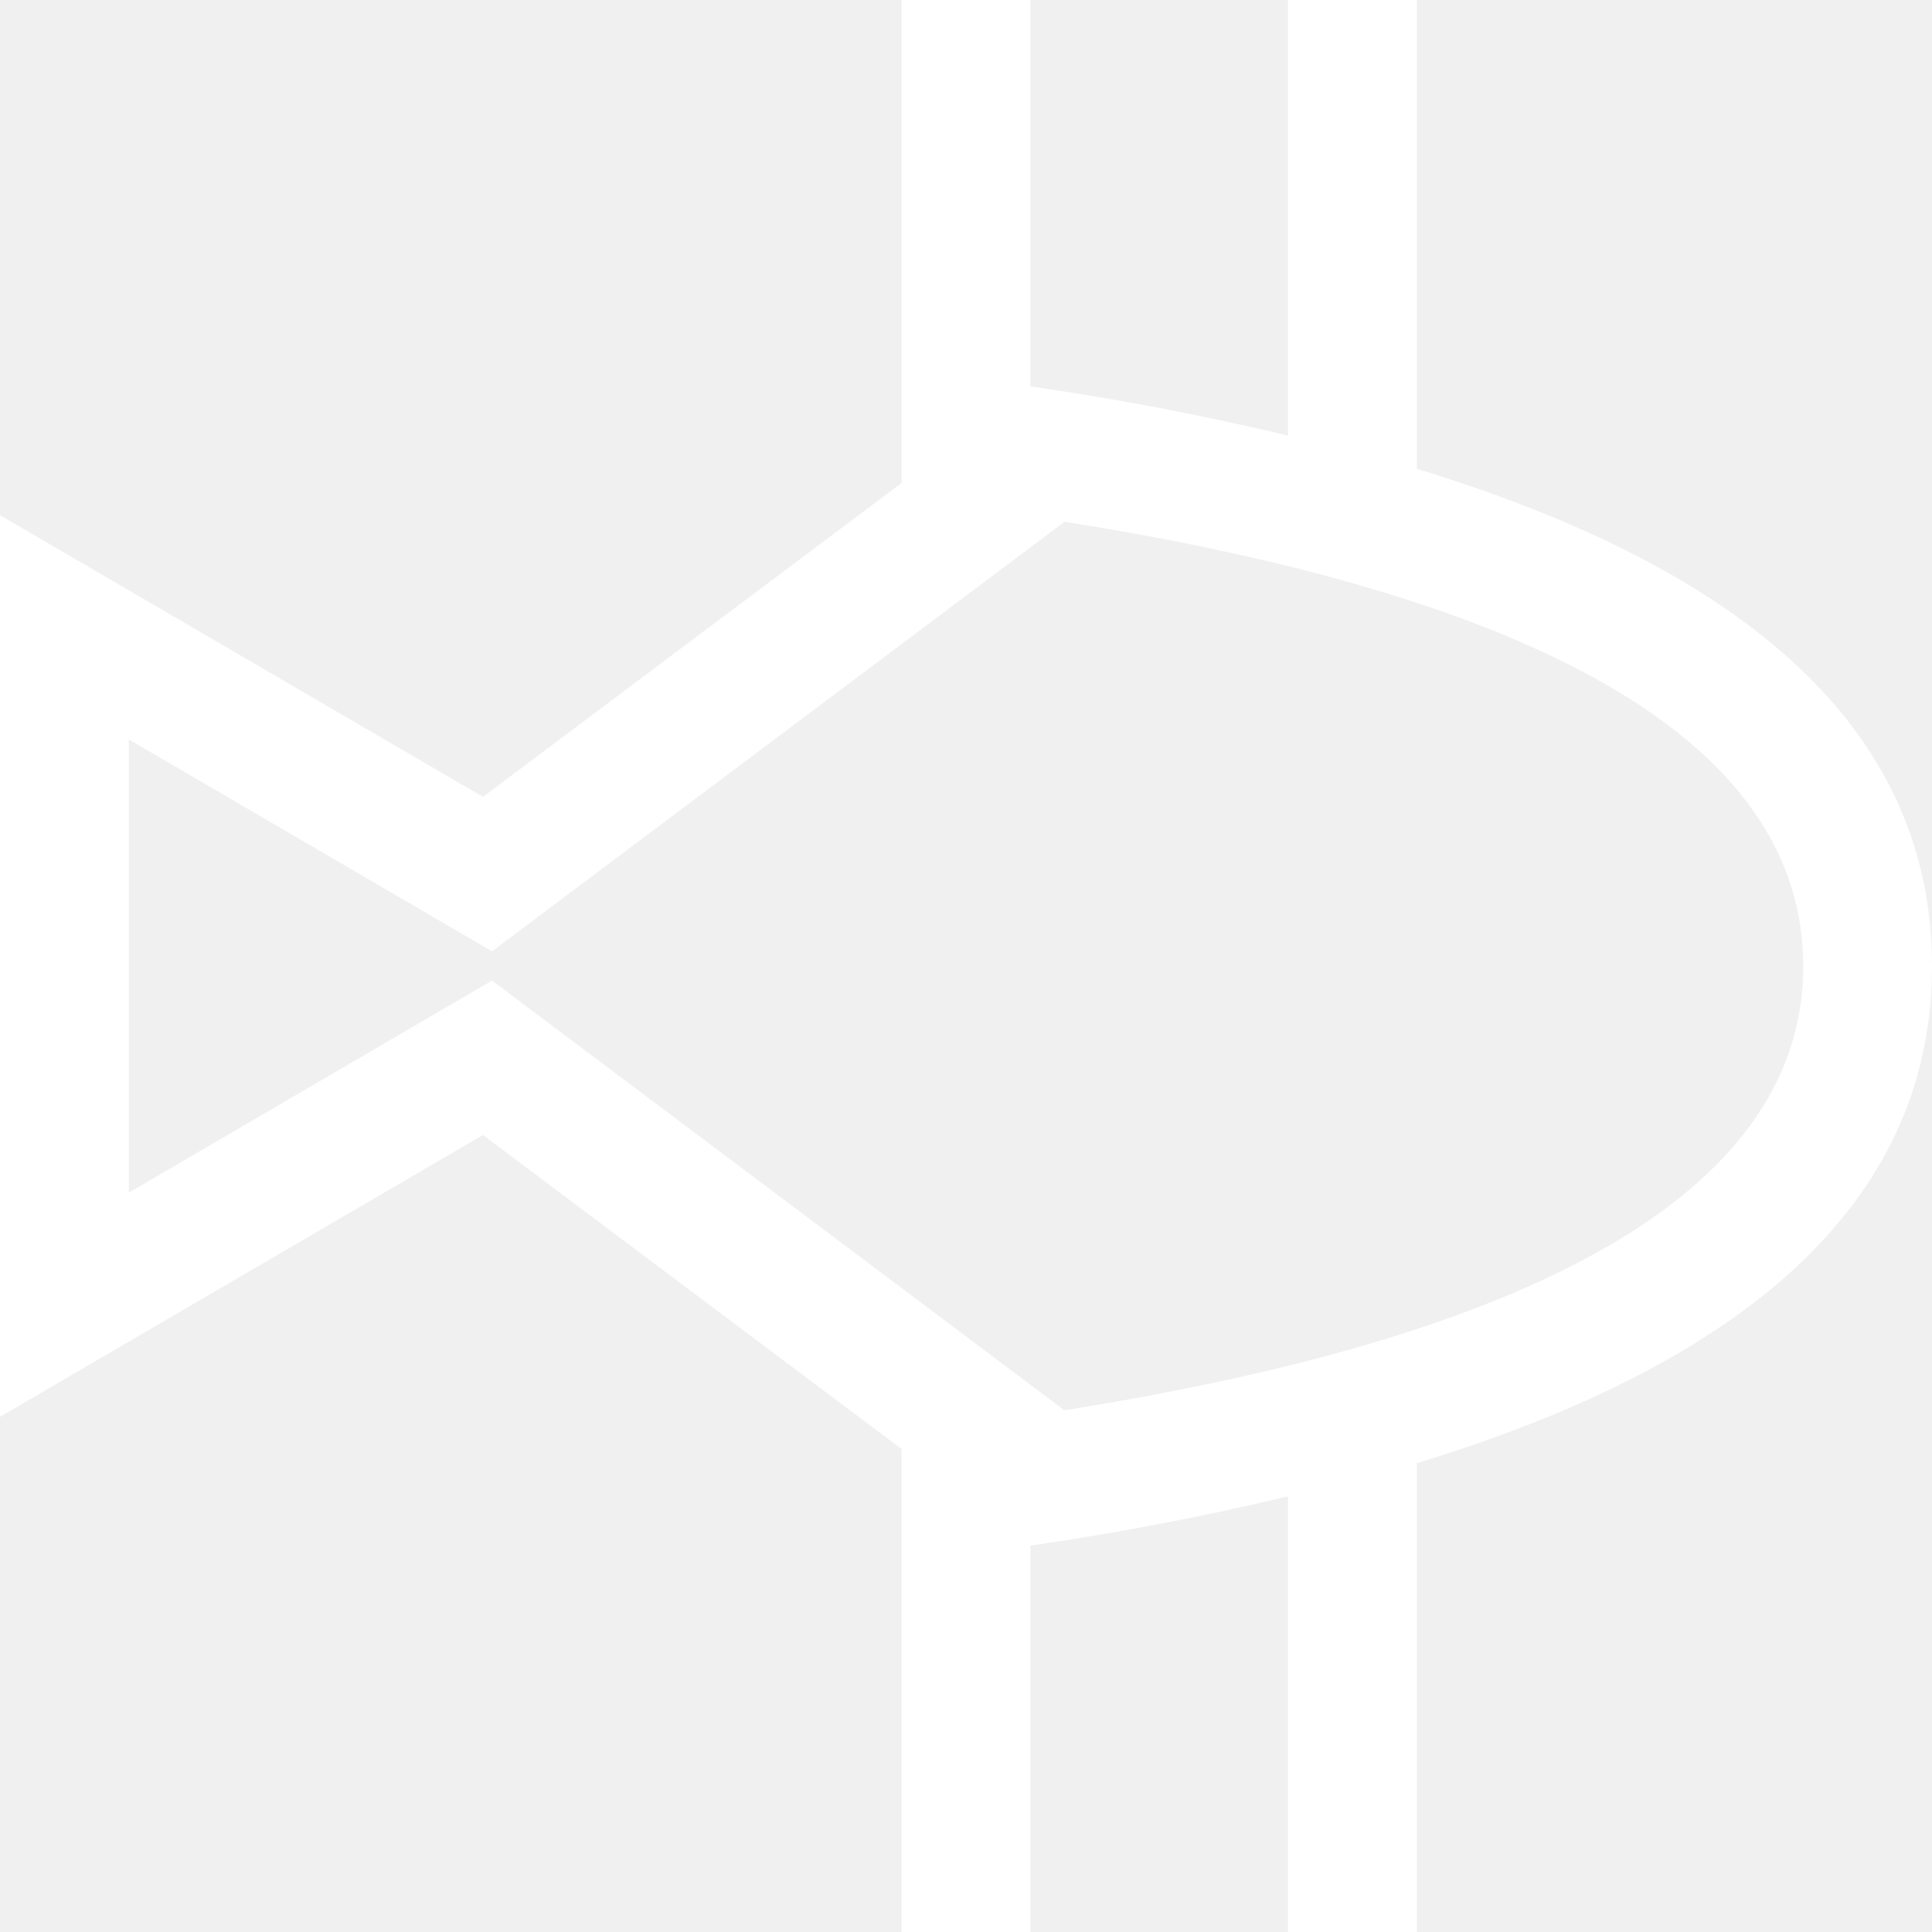
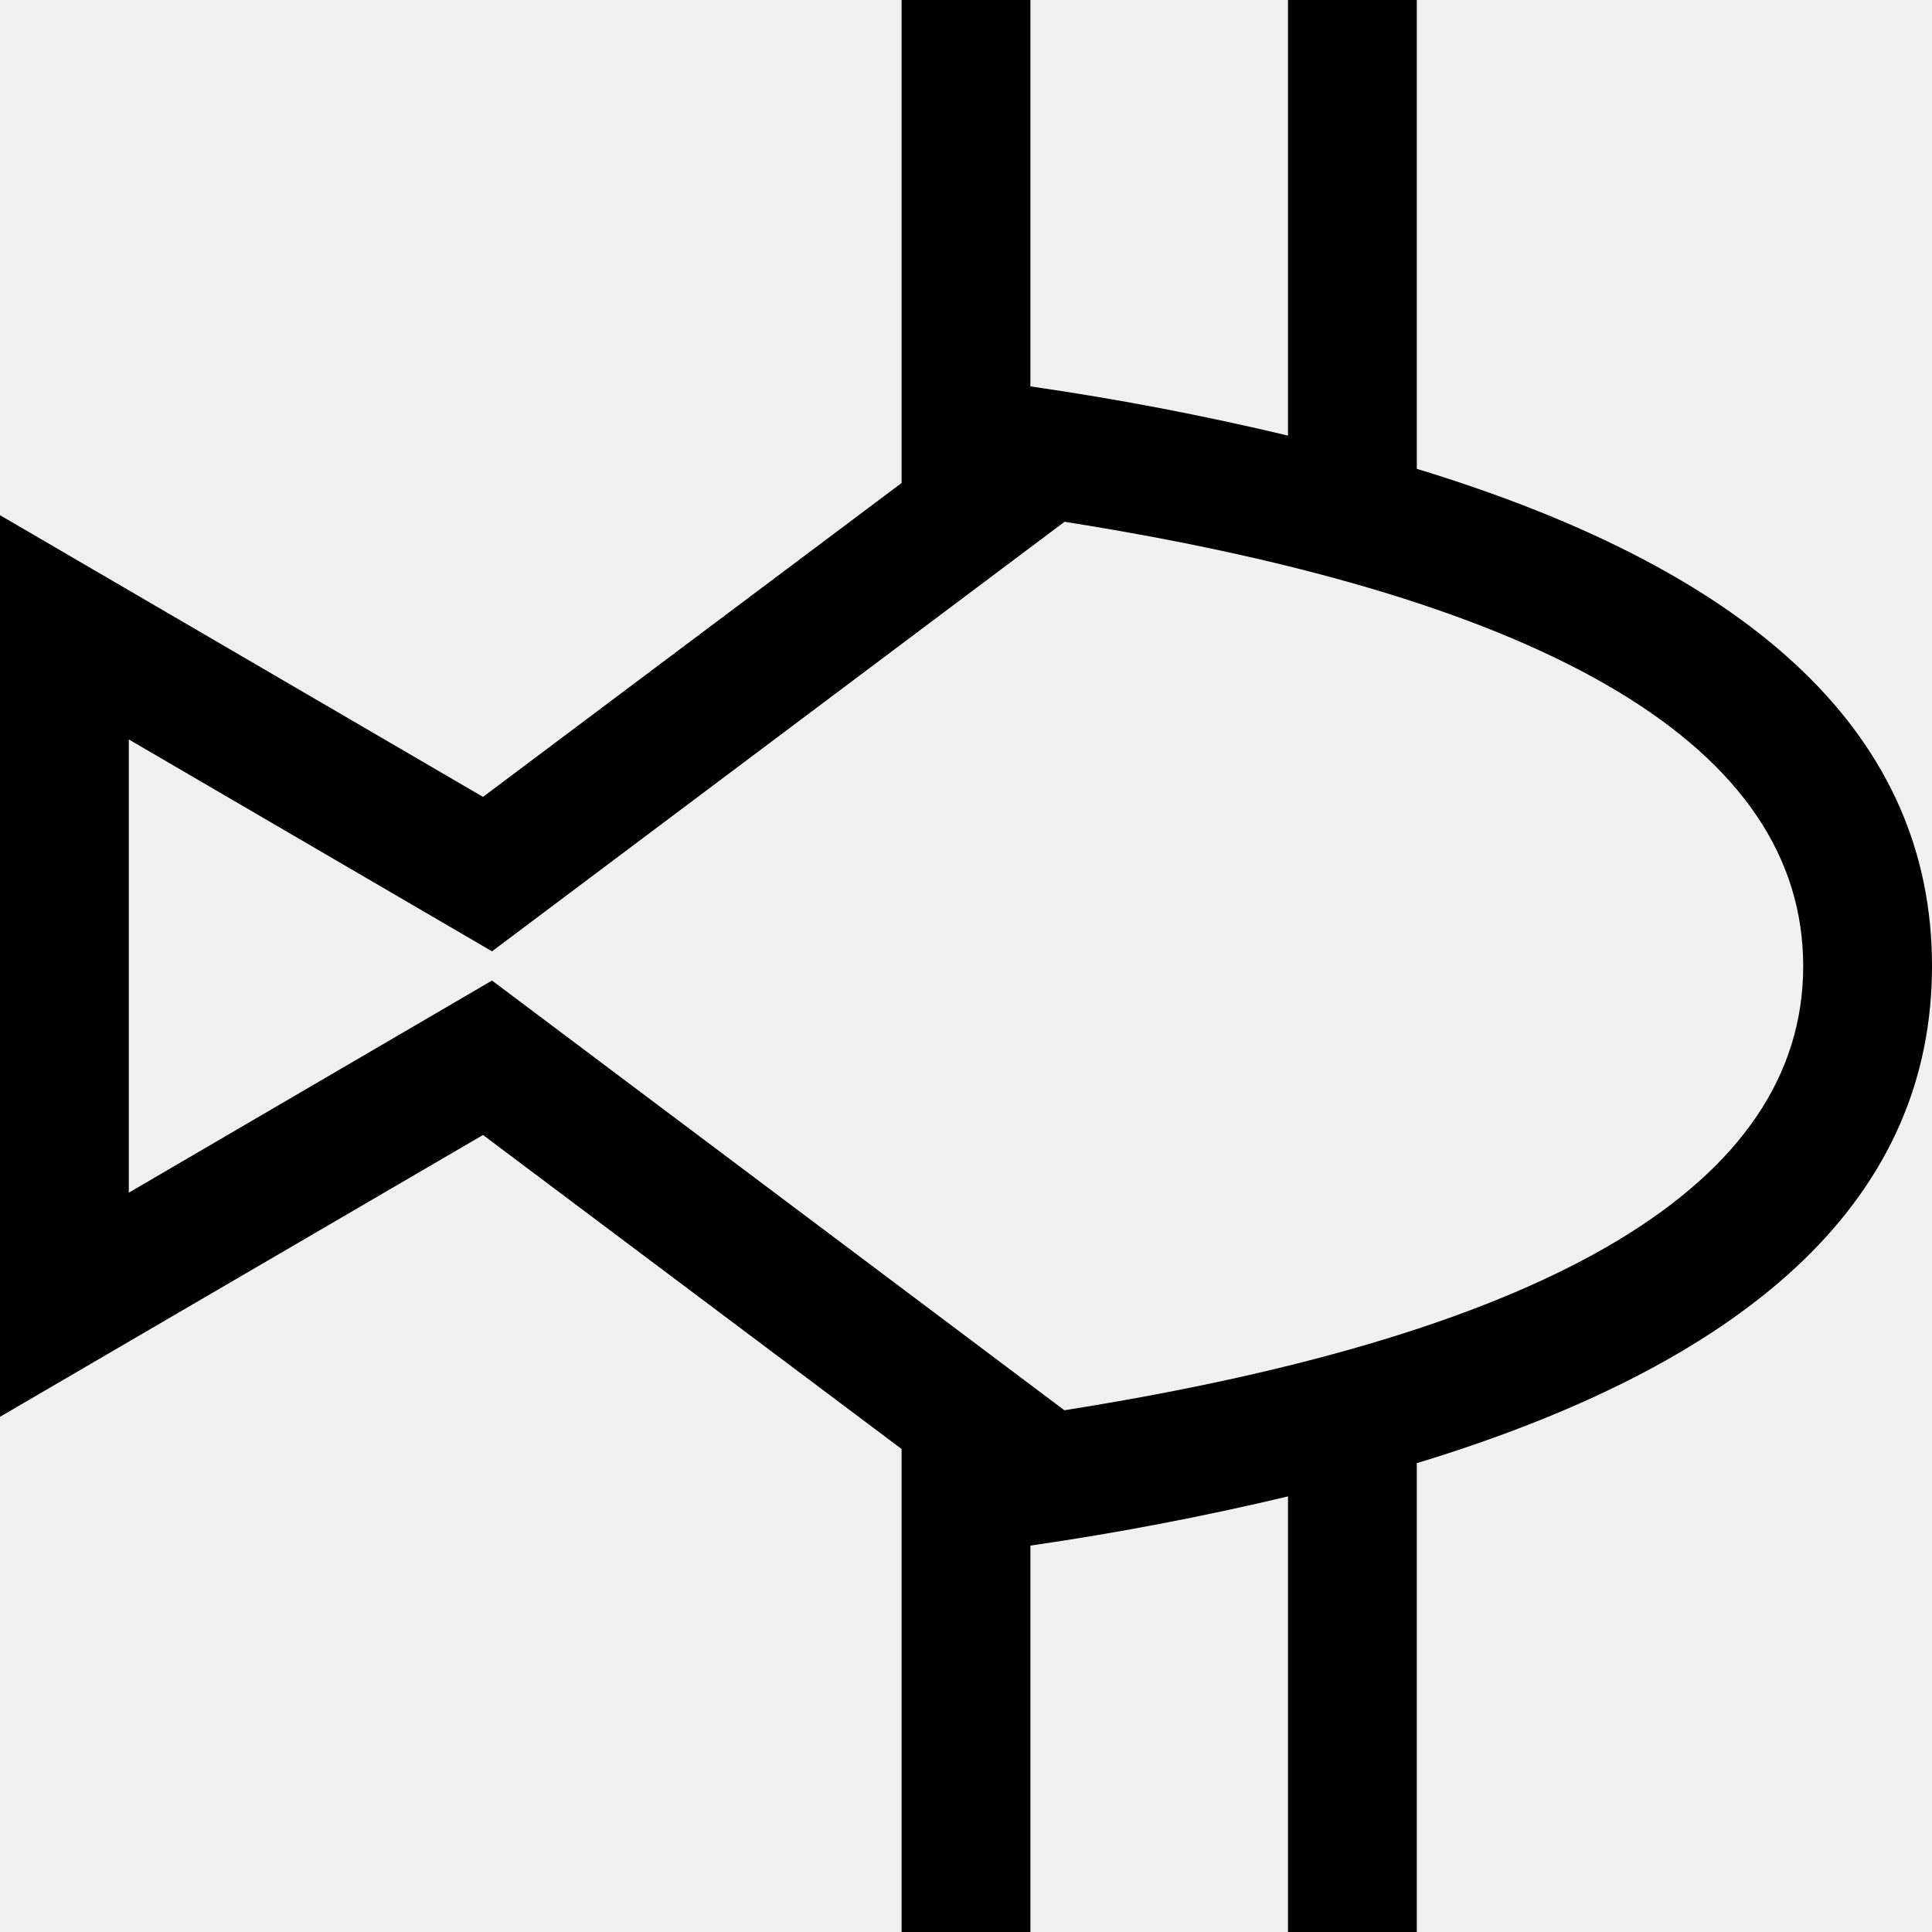
<svg xmlns="http://www.w3.org/2000/svg" width="15" height="15" viewBox="0 0 15 15">
-   <path fill="#FFF" fill-rule="evenodd" stroke="none" d="M8.265 10.95L3.82 7.613 1 9.26V5.741l2.82 1.645 4.445-3.335C12.071 4.652 14 5.812 14 7.501c0 1.686-1.929 2.845-5.735 3.448M11 3.64V0h-1v3.382A22.323 22.323 0 0 0 8 3V0H7v3.75L3.75 6.187 0 4v7l3.75-2.188L7 11.25V15h1v-3a22.683 22.683 0 0 0 2-.382V15h1v-3.64c2.663-.81 4-2.098 4-3.86 0-1.763-1.337-3.049-4-3.86z" />
+   <path class="fill" fill-rule="evenodd" stroke="none" d="M8.265 10.95L3.82 7.613 1 9.26V5.741l2.82 1.645 4.445-3.335C12.071 4.652 14 5.812 14 7.501c0 1.686-1.929 2.845-5.735 3.448M11 3.64V0h-1v3.382A22.323 22.323 0 0 0 8 3V0H7v3.75L3.75 6.187 0 4v7l3.75-2.188L7 11.25V15h1v-3a22.683 22.683 0 0 0 2-.382V15h1v-3.64c2.663-.81 4-2.098 4-3.86 0-1.763-1.337-3.049-4-3.86z" />
</svg>
